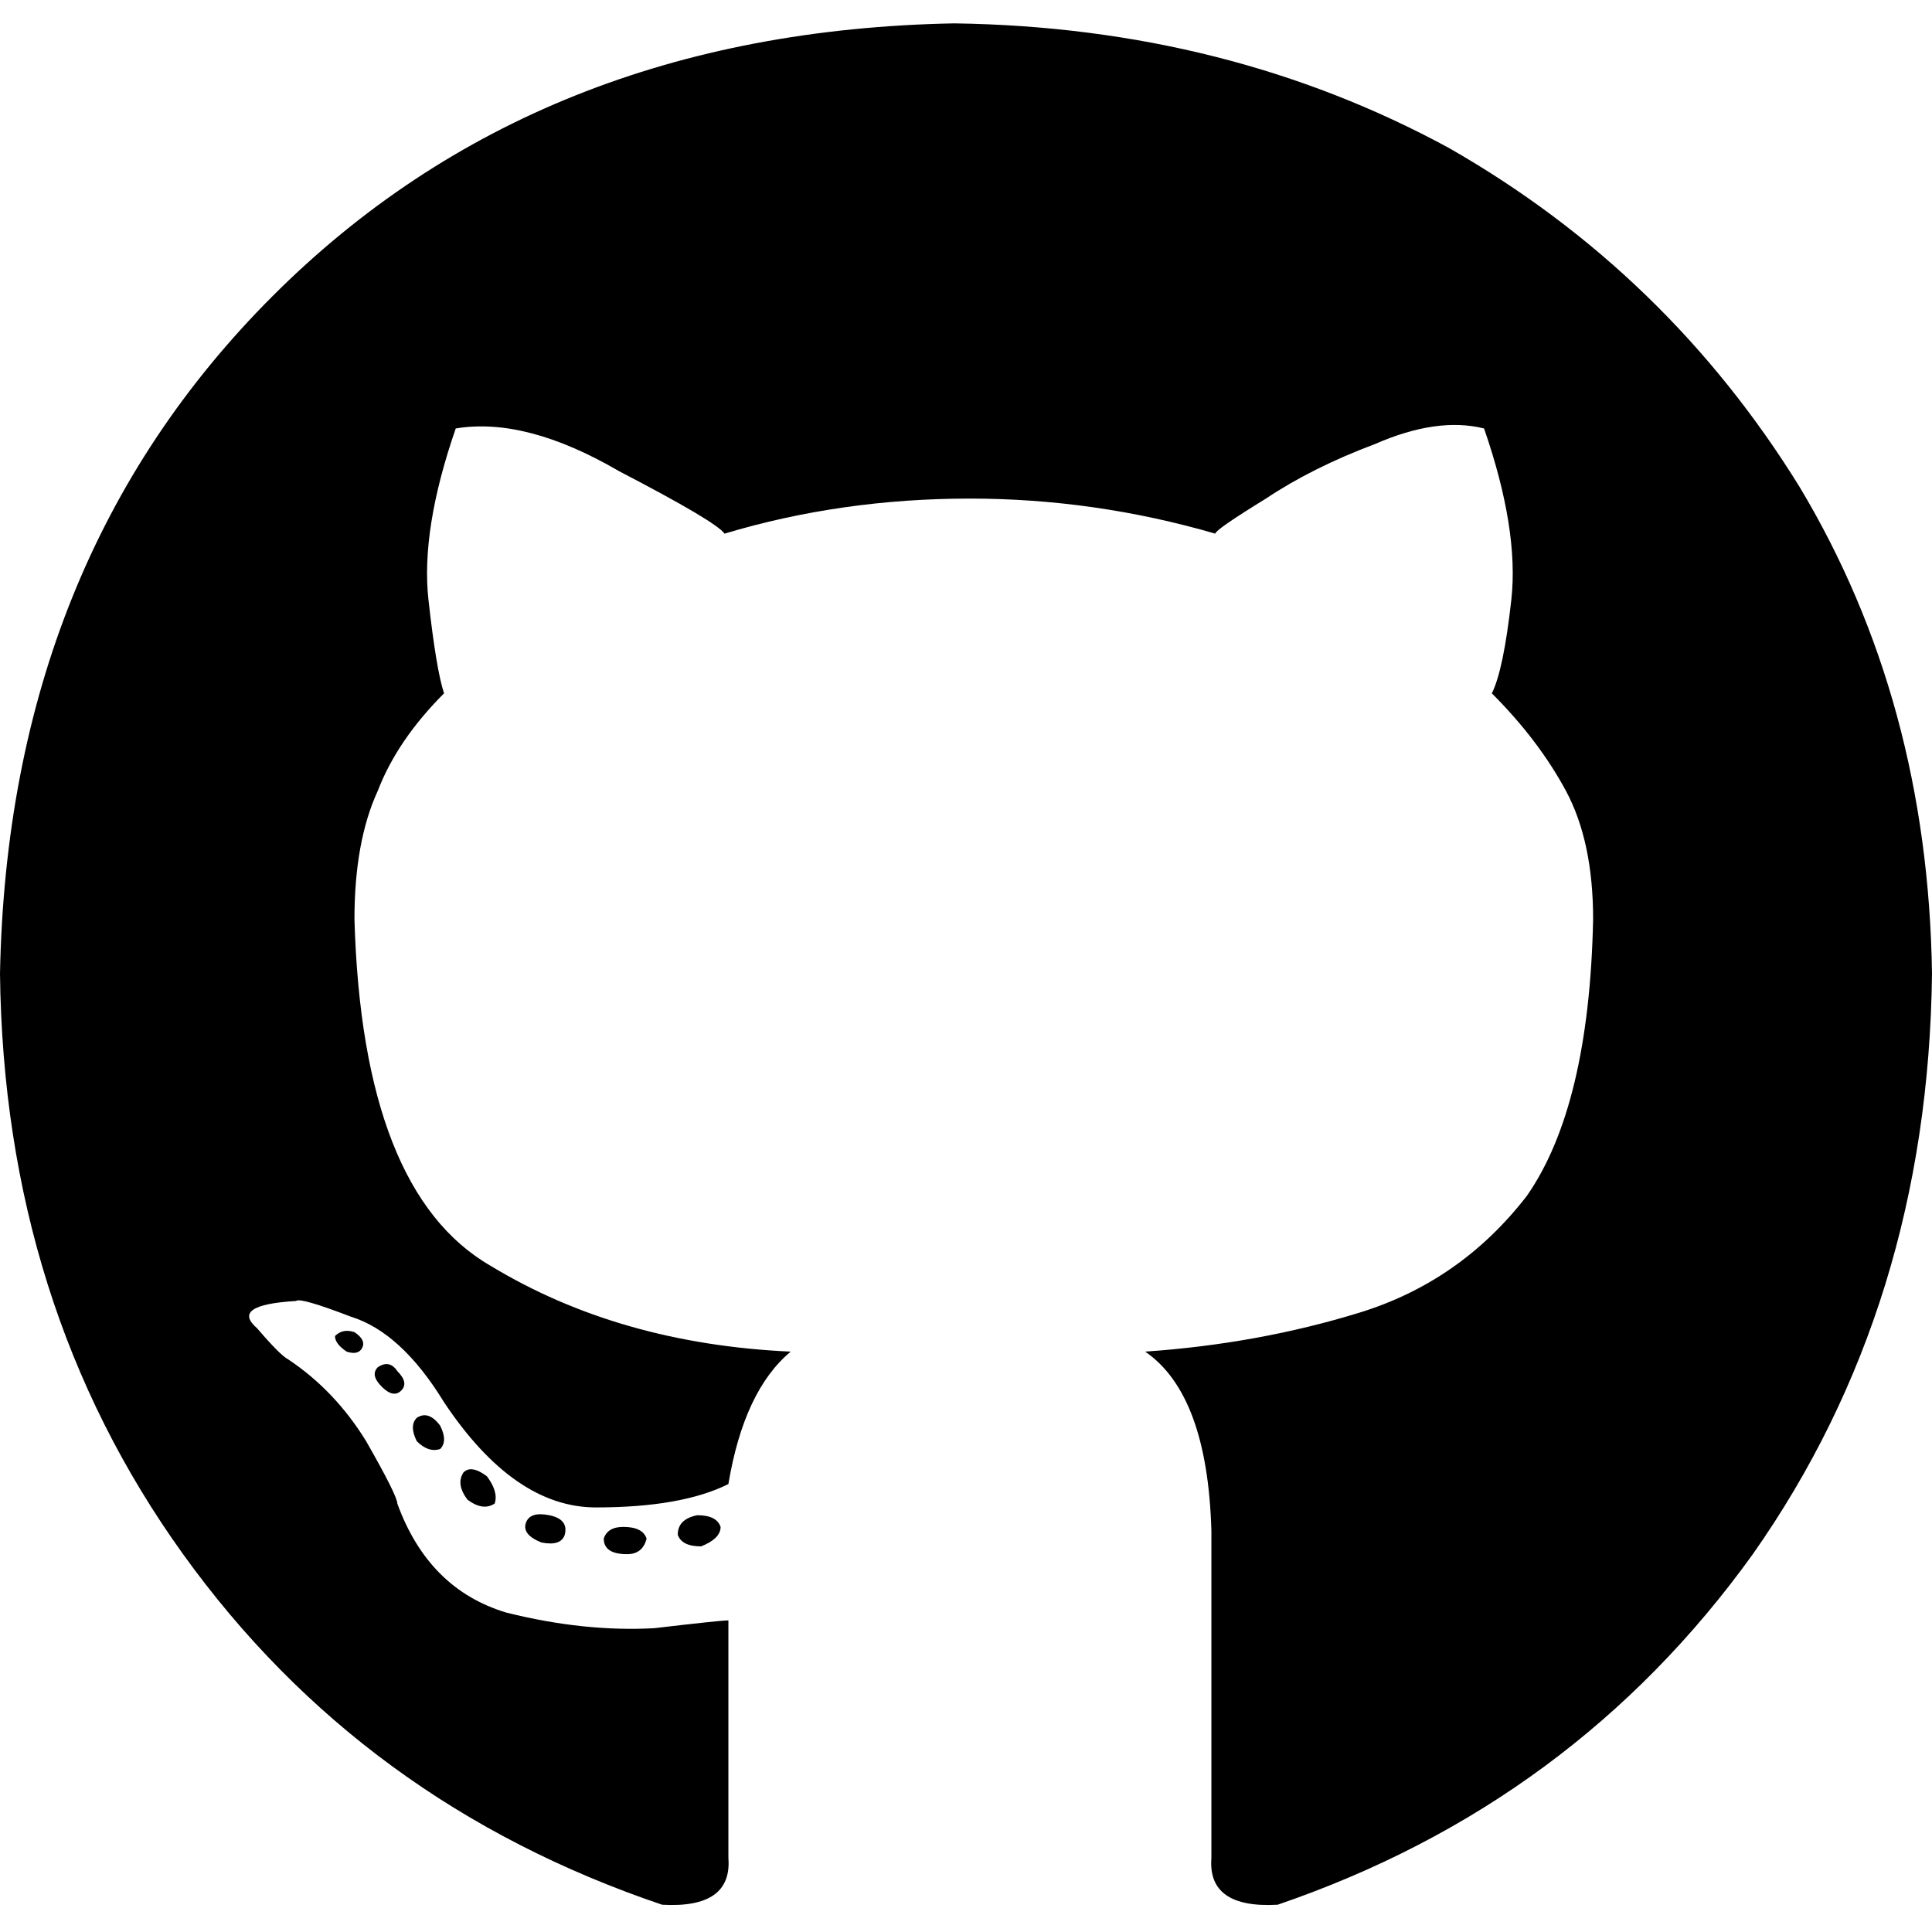
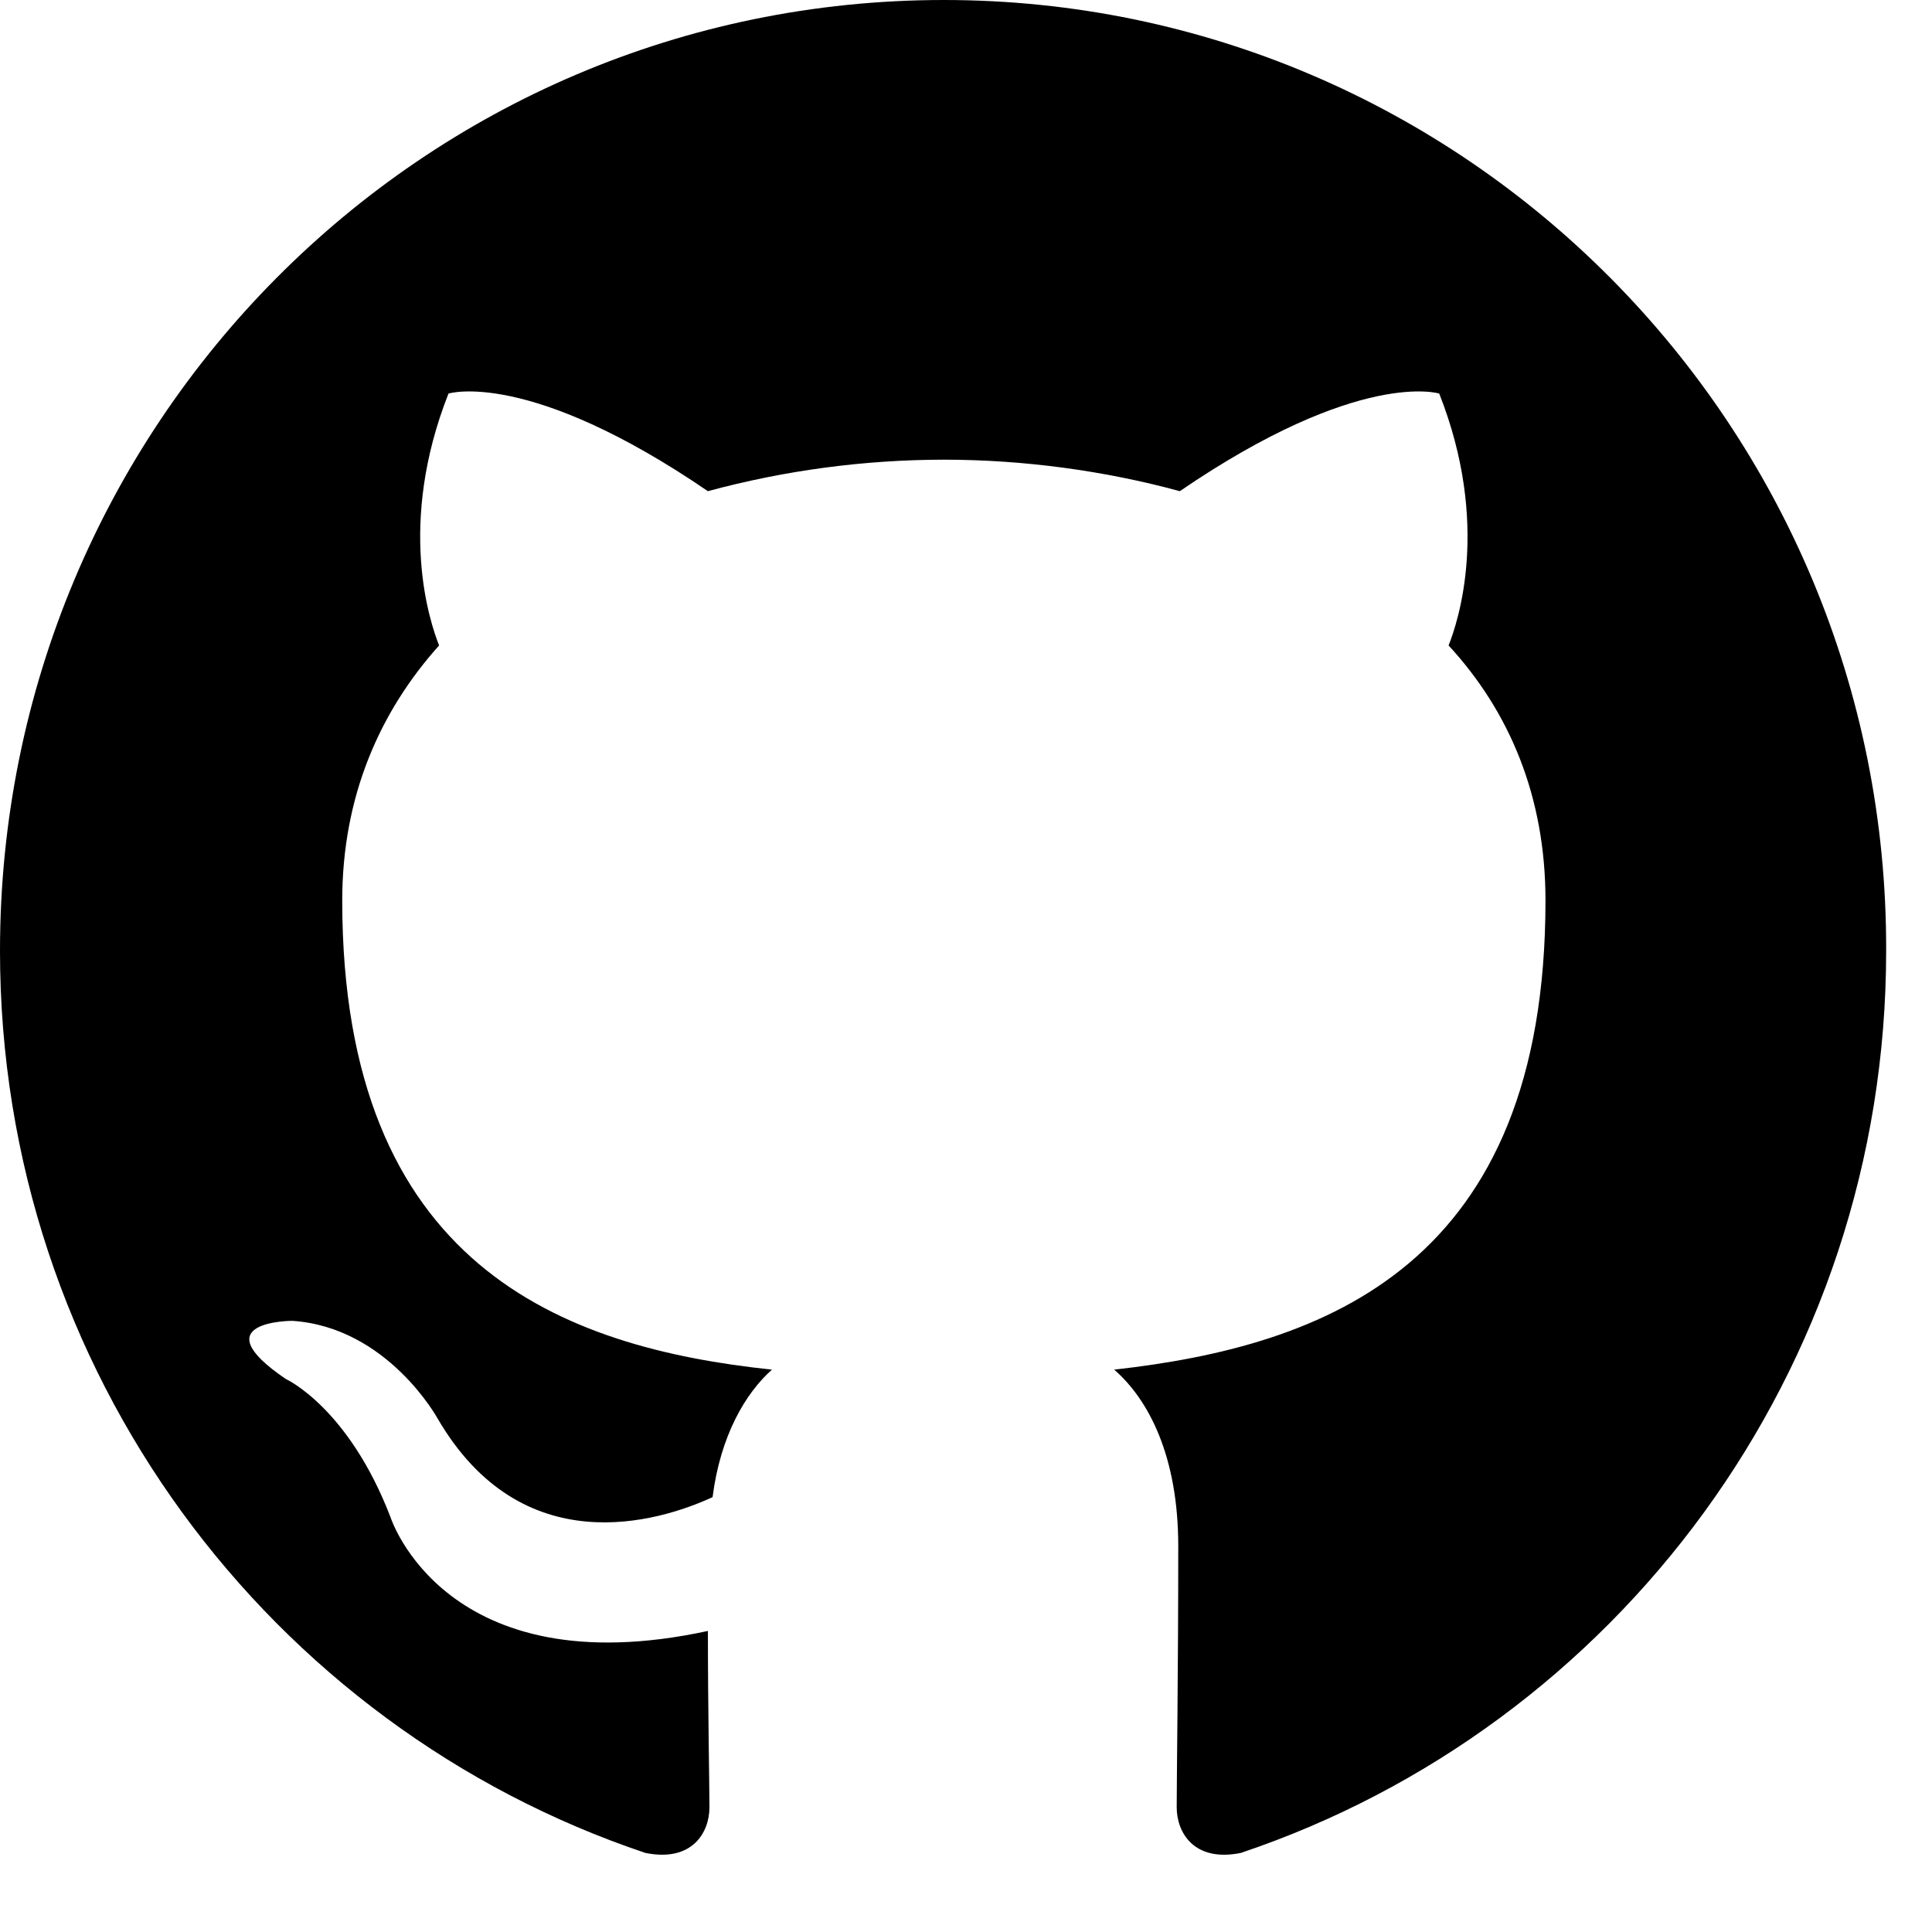
- <svg xmlns="http://www.w3.org/2000/svg" height="1em" fill="currentColor" viewBox="0 0 512 512">
-   <path d="M 171.355 407.742 Q 170.323 411.871 166.194 411.871 Q 160 411.871 160 407.742 Q 161.032 404.645 165.161 404.645 Q 170.323 404.645 171.355 407.742 L 171.355 407.742 Z M 139.355 403.613 Q 138.323 406.71 143.484 408.774 Q 148.645 409.806 149.677 406.71 Q 150.71 402.581 145.548 401.548 Q 140.387 400.516 139.355 403.613 L 139.355 403.613 Z M 184.774 401.548 Q 179.613 402.581 179.613 406.71 Q 180.645 409.806 185.806 409.806 Q 190.968 407.742 190.968 404.645 Q 189.935 401.548 184.774 401.548 L 184.774 401.548 Z M 252.903 6.194 Q 142.452 8.258 72.258 78.452 L 72.258 78.452 L 72.258 78.452 Q 2.065 148.645 0 258.065 Q 1.032 345.806 48.516 411.871 Q 96 477.935 175.484 504.774 Q 194.065 505.806 193.032 492.387 Q 193.032 488.258 193.032 476.903 Q 193.032 453.161 193.032 429.419 Q 190.968 429.419 173.419 431.484 Q 154.839 432.516 134.194 427.355 Q 113.548 421.161 105.29 398.452 Q 105.29 396.387 97.032 381.935 Q 88.774 368.516 76.387 360.258 Q 74.323 359.226 68.129 352 Q 60.903 345.806 78.452 344.774 Q 79.484 343.742 92.903 348.903 Q 106.323 353.032 117.677 371.613 Q 136.258 399.484 157.935 399.484 Q 180.645 399.484 193.032 393.29 Q 197.161 368.516 209.548 358.194 Q 164.129 356.129 130.065 335.484 Q 96 315.871 93.935 243.613 Q 93.935 222.968 100.129 209.548 Q 105.29 196.129 117.677 183.742 Q 115.613 177.548 113.548 158.968 Q 111.484 140.387 120.774 113.548 Q 139.355 110.452 164.129 124.903 Q 189.935 138.323 192 141.419 Q 192 141.419 192 141.419 Q 222.968 132.129 257.032 132.129 Q 290.065 132.129 322.065 141.419 Q 322.065 140.387 335.484 132.129 Q 347.871 123.871 364.387 117.677 Q 380.903 110.452 393.29 113.548 Q 402.581 140.387 400.516 158.968 Q 398.452 177.548 395.355 183.742 Q 407.742 196.129 414.968 209.548 Q 422.194 222.968 422.194 243.613 Q 421.161 293.161 404.645 316.903 Q 387.097 339.613 360.258 347.871 Q 333.419 356.129 303.484 358.194 Q 320 369.548 321.032 405.677 Q 321.032 443.871 321.032 473.806 Q 321.032 487.226 321.032 492.387 Q 320 505.806 338.581 504.774 Q 417.032 477.935 464.516 411.871 Q 510.968 345.806 512 258.065 Q 510.968 185.806 476.903 129.032 Q 441.806 72.258 384 39.226 Q 325.161 7.226 252.903 6.194 L 252.903 6.194 Z M 100.129 362.323 Q 98.065 364.387 101.161 367.484 Q 104.258 370.581 106.323 368.516 Q 108.387 366.452 105.29 363.355 Q 103.226 360.258 100.129 362.323 L 100.129 362.323 Z M 88.774 354.065 Q 88.774 356.129 91.871 358.194 Q 94.968 359.226 96 357.161 Q 97.032 355.097 93.935 353.032 Q 90.839 352 88.774 354.065 L 88.774 354.065 Z M 122.839 390.194 Q 120.774 393.29 123.871 397.419 Q 128 400.516 131.097 398.452 Q 132.129 395.355 129.032 391.226 Q 124.903 388.129 122.839 390.194 L 122.839 390.194 Z M 110.452 375.742 Q 108.387 377.806 110.452 381.935 Q 113.548 385.032 116.645 384 Q 118.71 381.935 116.645 377.806 Q 113.548 373.677 110.452 375.742 L 110.452 375.742 Z" />
+ <svg xmlns="http://www.w3.org/2000/svg" viewBox="0 0 100 100">
+   <path fill="currentColor" d="M48.854 0C21.839 0 0 22 0 49.217c0 21.756 13.993 40.172 33.405 46.69 2.427.49 3.316-1.059 3.316-2.362 0-1.141-.08-5.052-.08-9.127-13.59 2.934-16.42-5.867-16.42-5.867-2.184-5.704-5.42-7.17-5.42-7.17-4.448-3.015.324-3.015.324-3.015 4.934.326 7.523 5.052 7.523 5.052 4.367 7.496 11.404 5.378 14.235 4.074.404-3.178 1.699-5.378 3.074-6.6-10.839-1.141-22.243-5.378-22.243-24.283 0-5.378 1.94-9.778 5.014-13.2-.485-1.222-2.184-6.275.486-13.038 0 0 4.125-1.304 13.426 5.052a46.97 46.97 0 0 1 12.214-1.63c4.125 0 8.33.571 12.213 1.63 9.302-6.356 13.427-5.052 13.427-5.052 2.67 6.763.97 11.816.485 13.038 3.155 3.422 5.015 7.822 5.015 13.2 0 18.905-11.404 23.06-22.324 24.283 1.78 1.548 3.316 4.481 3.316 9.126 0 6.6-.08 11.897-.08 13.526 0 1.304.89 2.853 3.316 2.364 19.412-6.52 33.405-24.935 33.405-46.691C97.707 22 75.788 0 48.854 0z" />
</svg>
